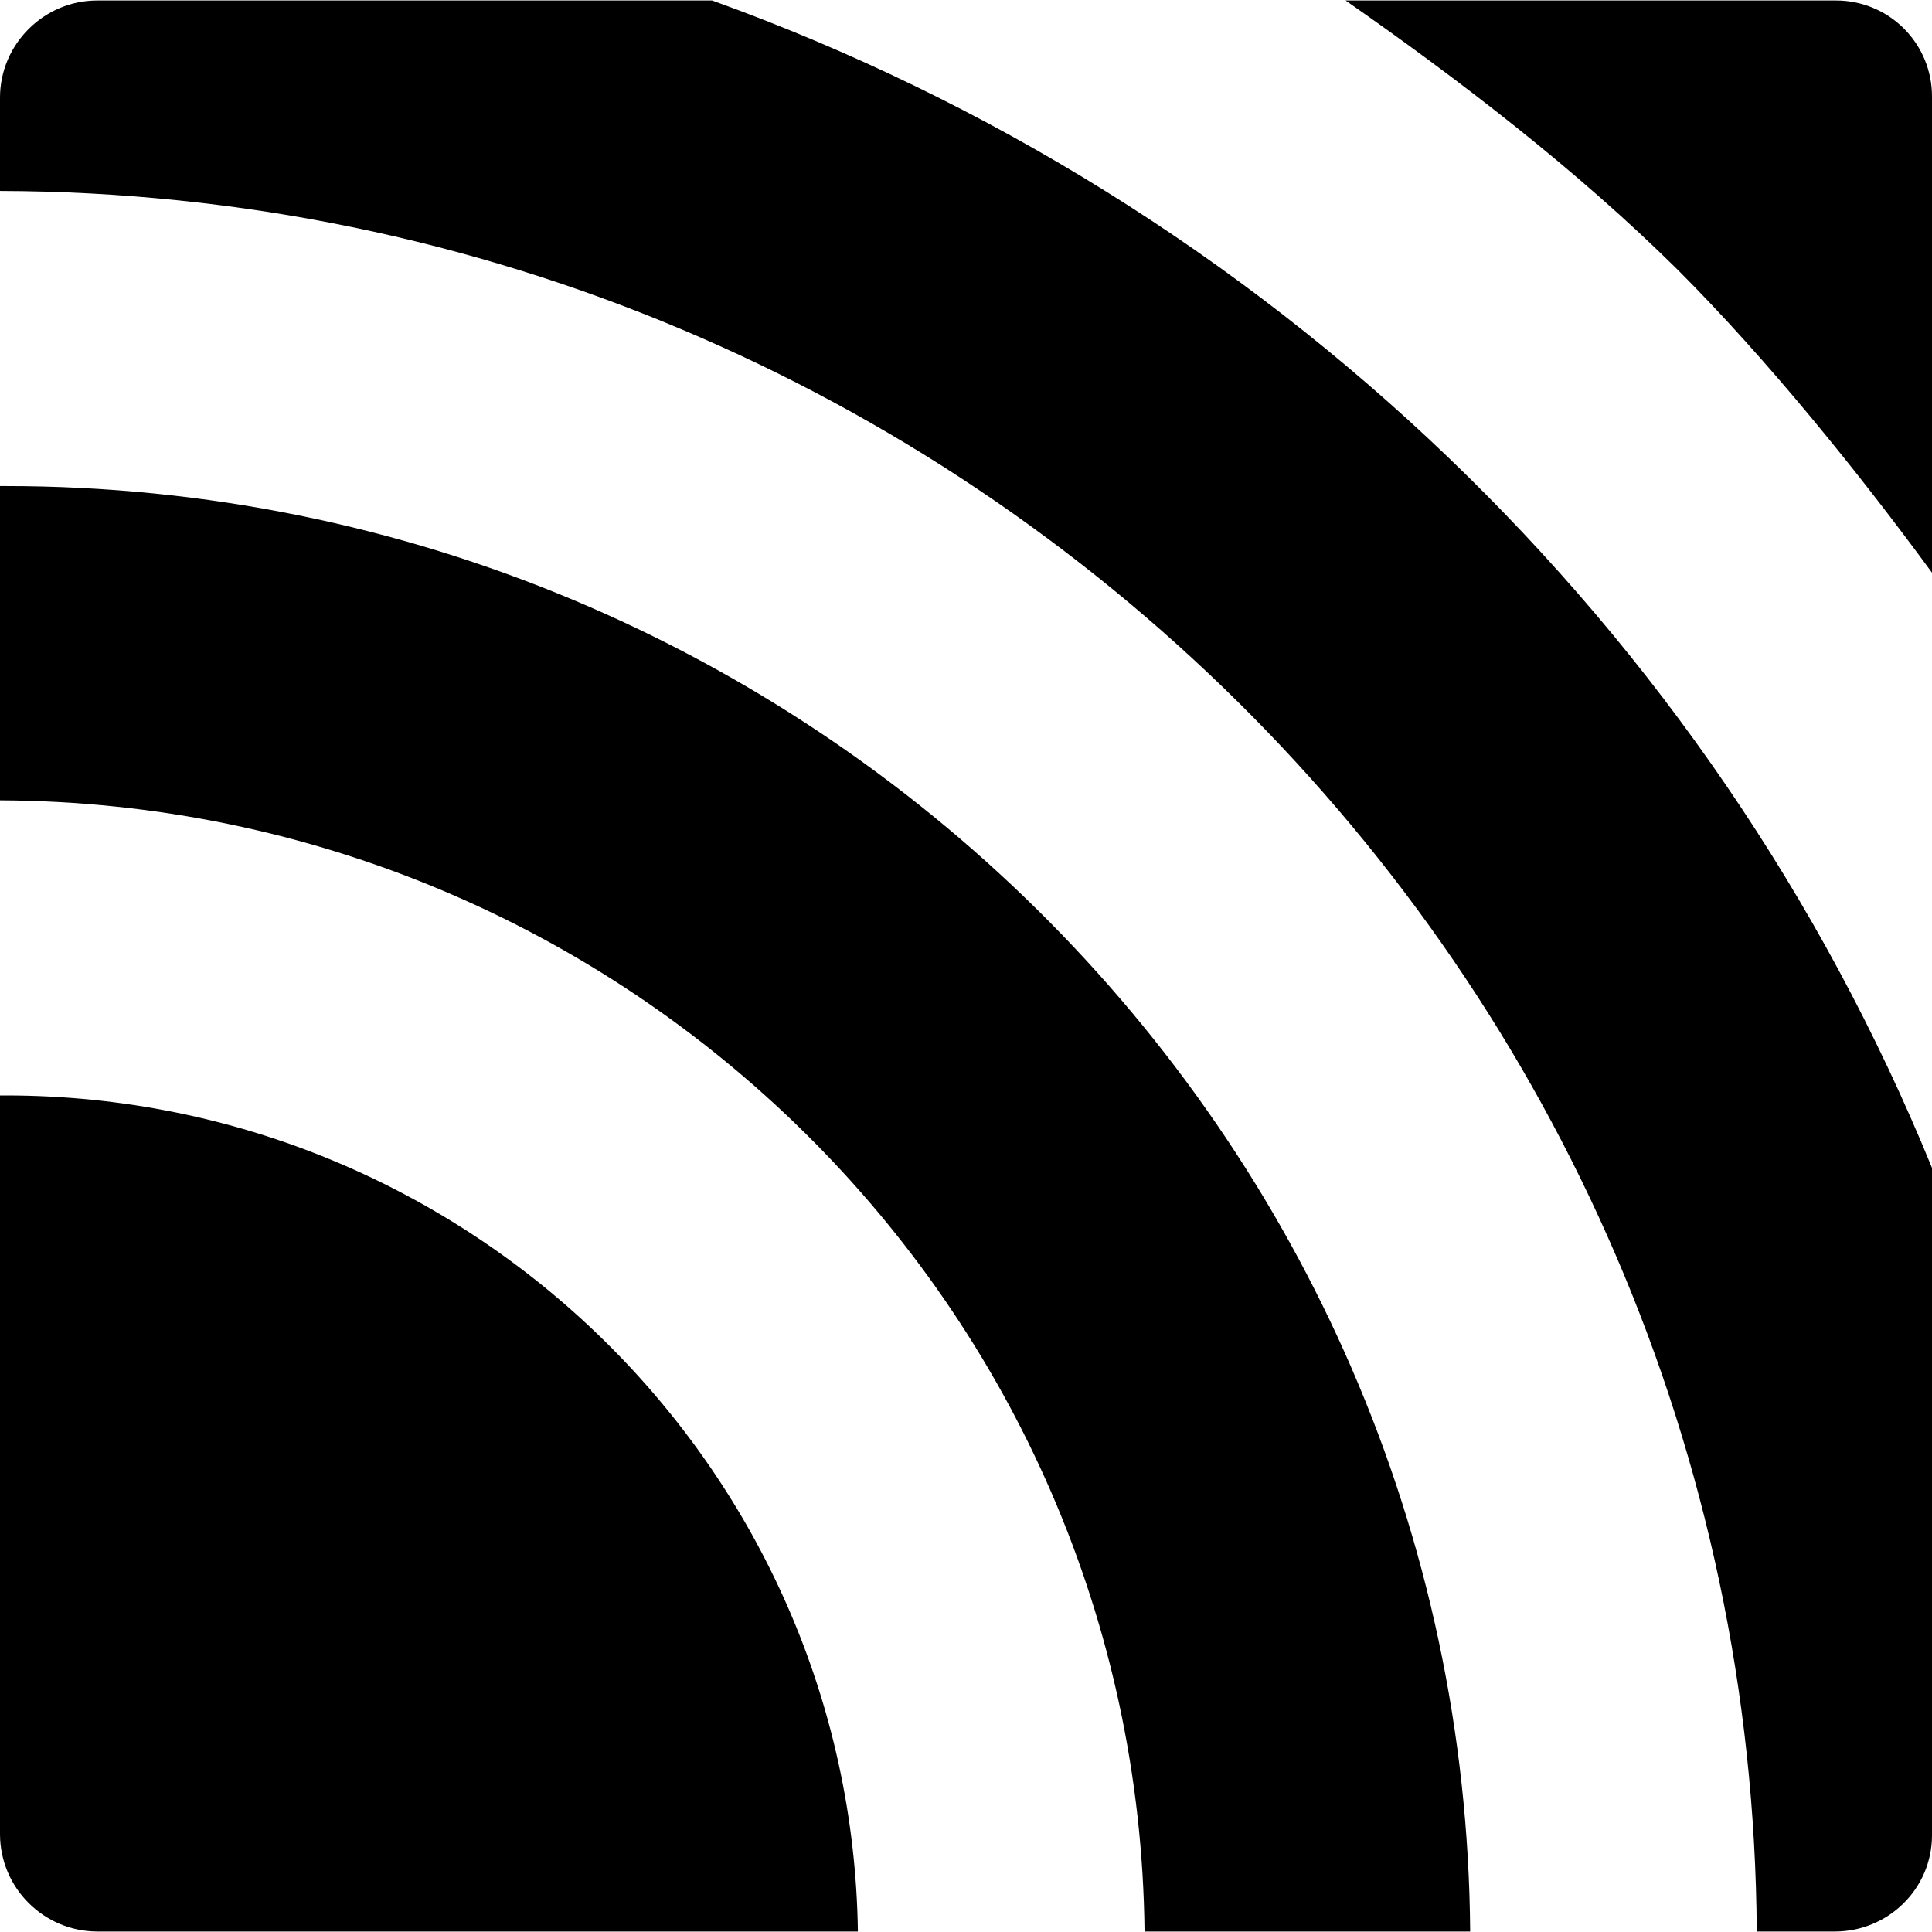
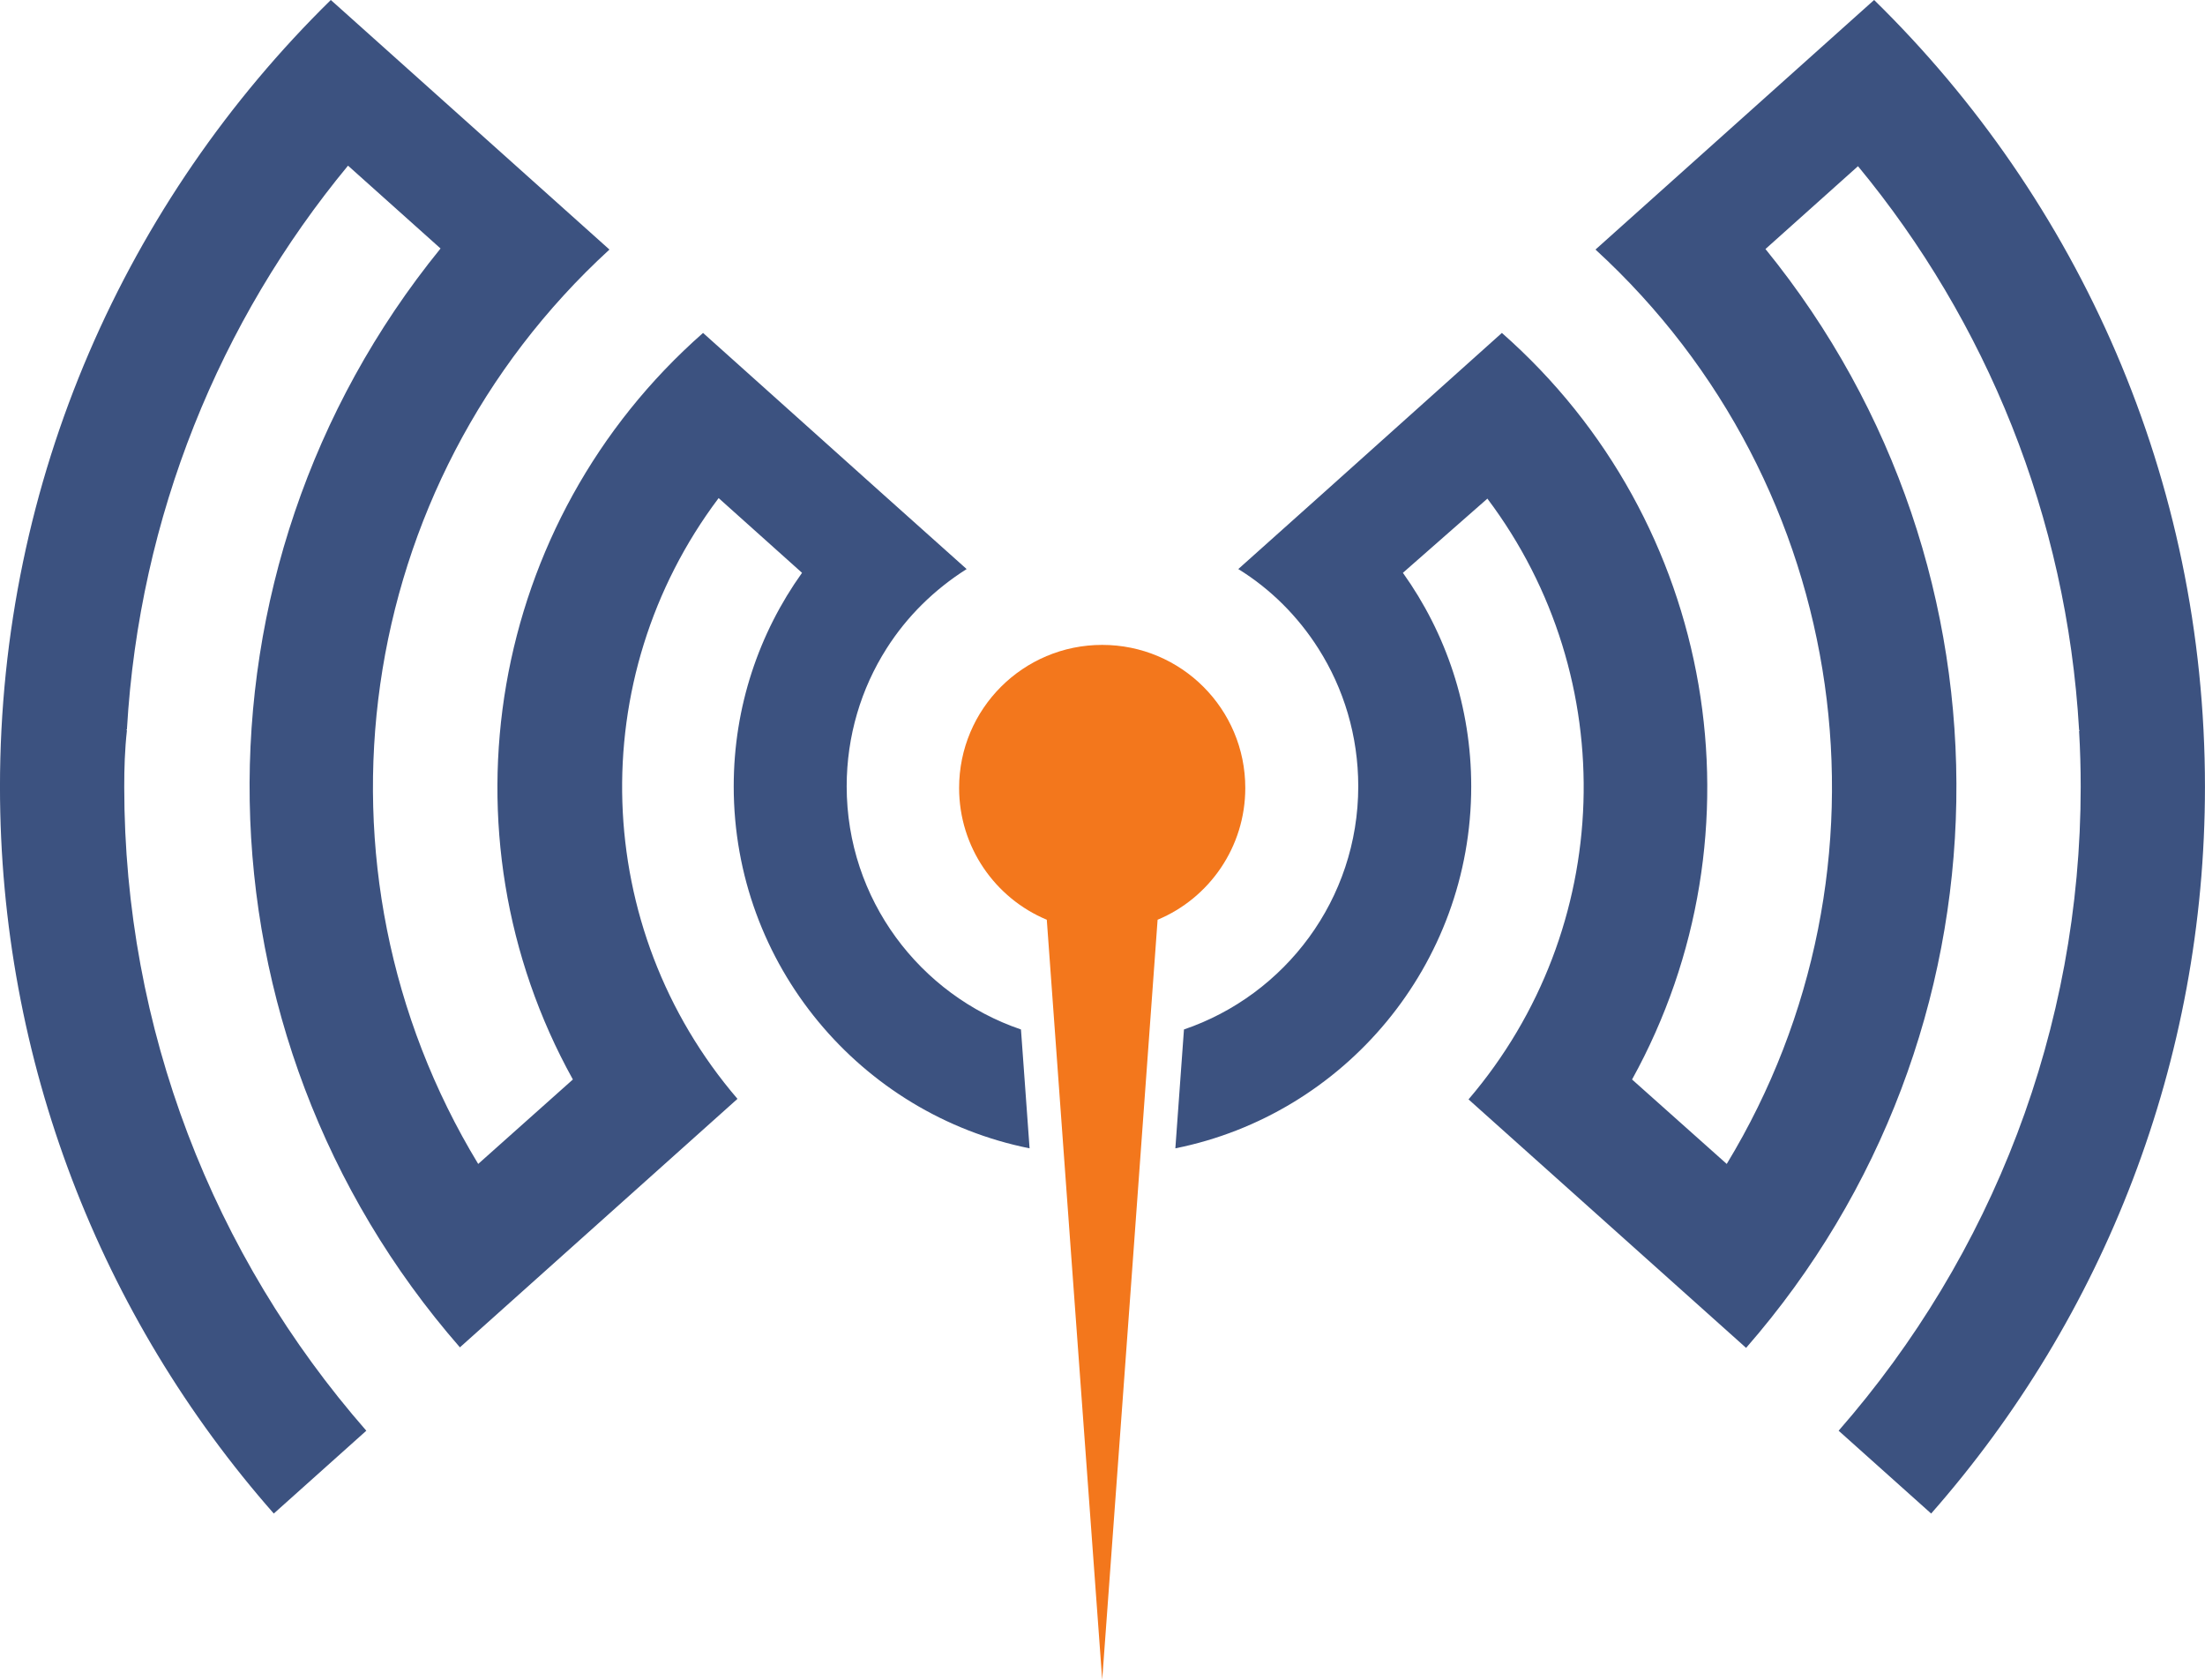
- <svg xmlns="http://www.w3.org/2000/svg" role="img" viewBox="0 0 24 24">
-   <path d="M10.657 23.994h-9.45A1.212 1.212 0 0 1 0 22.788v-9.18h.071c5.784 0 10.504 4.65 10.586 10.386Zm7.606 0h-4.045C14.135 16.246 7.795 9.977 0 9.942V6.038h.071c9.983 0 18.121 8.044 18.192 17.956Zm4.53 0h-.97C21.754 12.071 11.995 2.407 0 2.372v-1.16C0 .55.544.006 1.207.006h7.64C15.733 2.49 21.257 7.789 24 14.508v8.291c0 .663-.544 1.195-1.207 1.195ZM16.713.006h6.092A1.19 1.19 0 0 1 24 1.2v5.914c-.91-1.242-2.046-2.65-3.158-3.762C19.588 2.11 18.122.987 16.714.005Z" />
+ <svg xmlns="http://www.w3.org/2000/svg" xml:space="preserve" viewBox="-0.06 60.79 512.38 390.38">
+   <path d="m514.5 73.2 5.7 78 4.6 63.3c9.6 4 16.3 13.5 16.3 24.5 0 14.7-11.9 26.6-26.6 26.6s-26.6-11.9-26.6-26.6c0-11 6.7-20.5 16.3-24.5l4.6-63.3z" style="fill-rule:evenodd;clip-rule:evenodd;fill:#f3771c" transform="matrix(1.25 0 0 -1.25 -387.065 542.664)" />
+   <path d="M332.7 239.2c0-45 16.5-87.1 45-119.7l-17.2-15.4c-32.2 36.6-50.9 84.2-50.9 135.1 0 57.3 23.6 109.1 61.5 146.3l.9-.8 50.9-45.6c-47.8-43.8-57.7-115.1-24.4-170l17.6 15.7c-25.4 45.8-15.7 103.7 24.2 138.8l17.4-15.6 15.5-13.9 16.1-14.4c-6-3.8-11.1-8.8-14.9-14.8-4.7-7.4-7.4-16.2-7.4-25.6 0-21 13.6-38.8 32.4-45.2L501 172c-31.4 6.3-55 34.1-55 67.3 0 14.8 4.7 28.5 12.7 39.7l-15.4 13.8-.1.1c-25.2-33.5-23.7-80 3.5-111.7L395.1 135c-50.8 58.2-52.2 144.5-3.6 204.3l-17.2 15.4c-23.8-28.8-38.8-65.1-41.1-104.8l-.1-.1.1-.1c-.4-3.6-.5-7-.5-10.5m197-45.1c18.8 6.4 32.4 24.2 32.4 45.2 0 9.4-2.7 18.2-7.4 25.6-3.8 6-8.9 11.1-14.9 14.8l16.1 14.4 15.5 13.9 17.4 15.6c39.9-35.1 49.5-93 24.2-138.8l17.6-15.7c33.3 54.9 23.4 126.2-24.4 170l50.9 45.6.9.8c38-37.2 61.5-89 61.5-146.3 0-50.9-18.7-98.5-50.9-135.1l-17.2 15.4c28.5 32.6 45 74.7 45 119.7 0 3.5-.1 7-.3 10.4l.1.1-.1.1c-2.3 39.7-17.3 76-41.1 104.8l-17.2-15.4c48.6-59.8 47.2-146.1-3.6-204.3l-51.6 46.2c27.1 31.7 28.7 78.2 3.5 111.7l-.1-.1-15.6-13.7c8-11.2 12.7-24.9 12.7-39.7 0-33.2-23.6-61-55-67.3z" style="fill-rule:evenodd;clip-rule:evenodd;fill:#3c5280" transform="matrix(1.25 0 0 -1.25 -387.065 542.664)" />
</svg>
